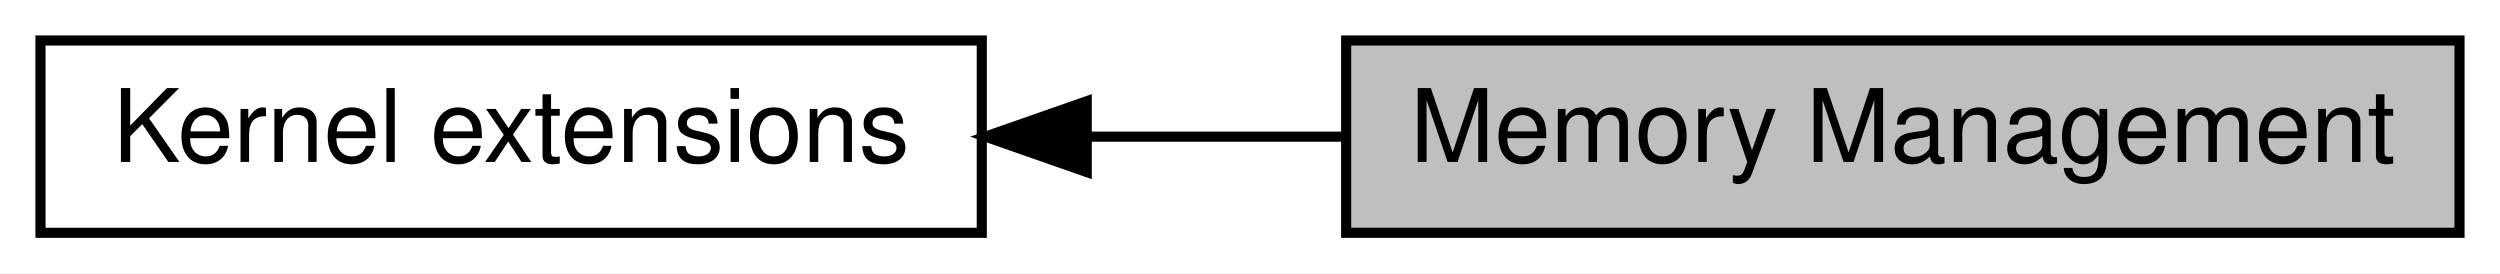
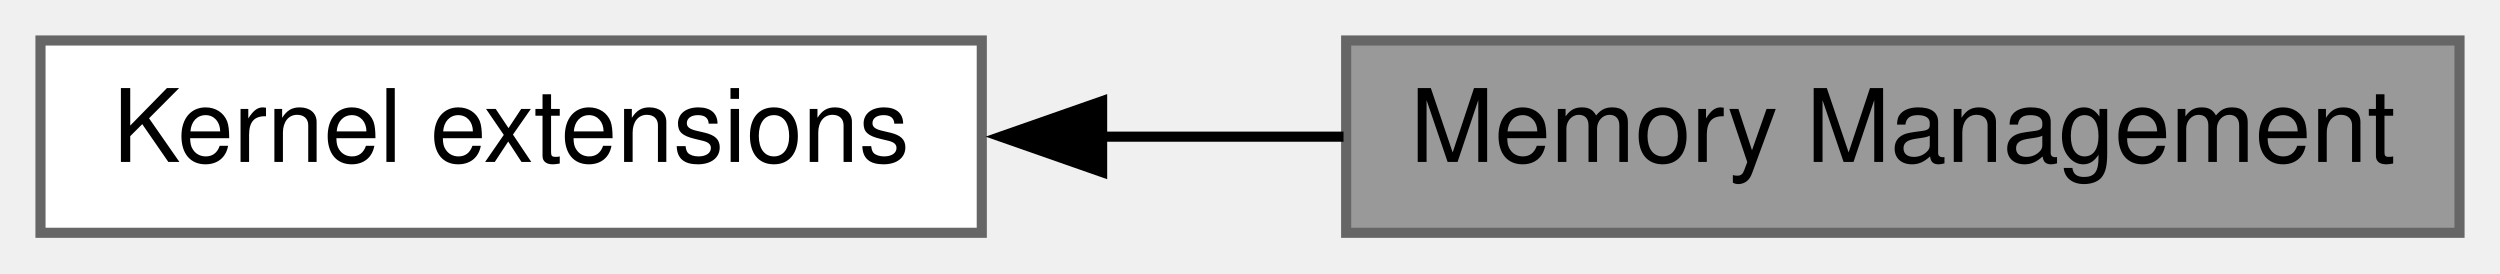
<svg xmlns="http://www.w3.org/2000/svg" xmlns:xlink="http://www.w3.org/1999/xlink" width="247pt" height="27pt" viewBox="0.00 0.00 247.00 27.00">
  <g id="graph0" class="graph" transform="scale(1 1) rotate(0) translate(4 23)">
-     <polygon fill="white" stroke="transparent" points="-4,4 -4,-23 243,-23 243,4 -4,4" />
    <g id="node1" class="node">
      <g id="a_node1">
-         <a xlink:title="API interface for the Memory Management extension.">
-           <polygon fill="#bfbfbf" stroke="black" points="239,-19 129,-19 129,0 239,0 239,-19" />
+         <a xlink:title=" ">
+           <polygon fill="#999999" stroke="#666666" points="239,-19 129,-19 129,0 239,0 239,-19" />
          <text text-anchor="middle" x="184" y="-7" font-family="Helvetica,sans-Serif" font-size="10.00">Memory Management</text>
        </a>
      </g>
    </g>
    <g id="node2" class="node">
      <g id="a_node2">
        <a xlink:href="group__qmodules.html" target="_top" xlink:title=" ">
-           <polygon fill="white" stroke="black" points="93,-19 0,-19 0,0 93,0 93,-19" />
+           <polygon fill="white" stroke="#666666" points="93,-19 0,-19 0,0 93,0 93,-19" />
          <text text-anchor="middle" x="46.5" y="-7" font-family="Helvetica,sans-Serif" font-size="10.00">Kernel extensions</text>
        </a>
      </g>
    </g>
    <g id="edge1" class="edge">
-       <path fill="none" stroke="black" d="M103.42,-9.5C111.79,-9.5 120.41,-9.5 128.74,-9.5" />
-       <polygon fill="black" stroke="black" points="103.37,-6 93.37,-9.5 103.37,-13 103.37,-6" />
+       <path fill="none" stroke="black" d="M104.8,-9.5C112.74,-9.5 120.87,-9.5 128.74,-9.5" />
+       <polygon fill="black" stroke="black" points="104.89,-6 94.89,-9.5 104.89,-13 104.89,-6" />
    </g>
  </g>
</svg>
